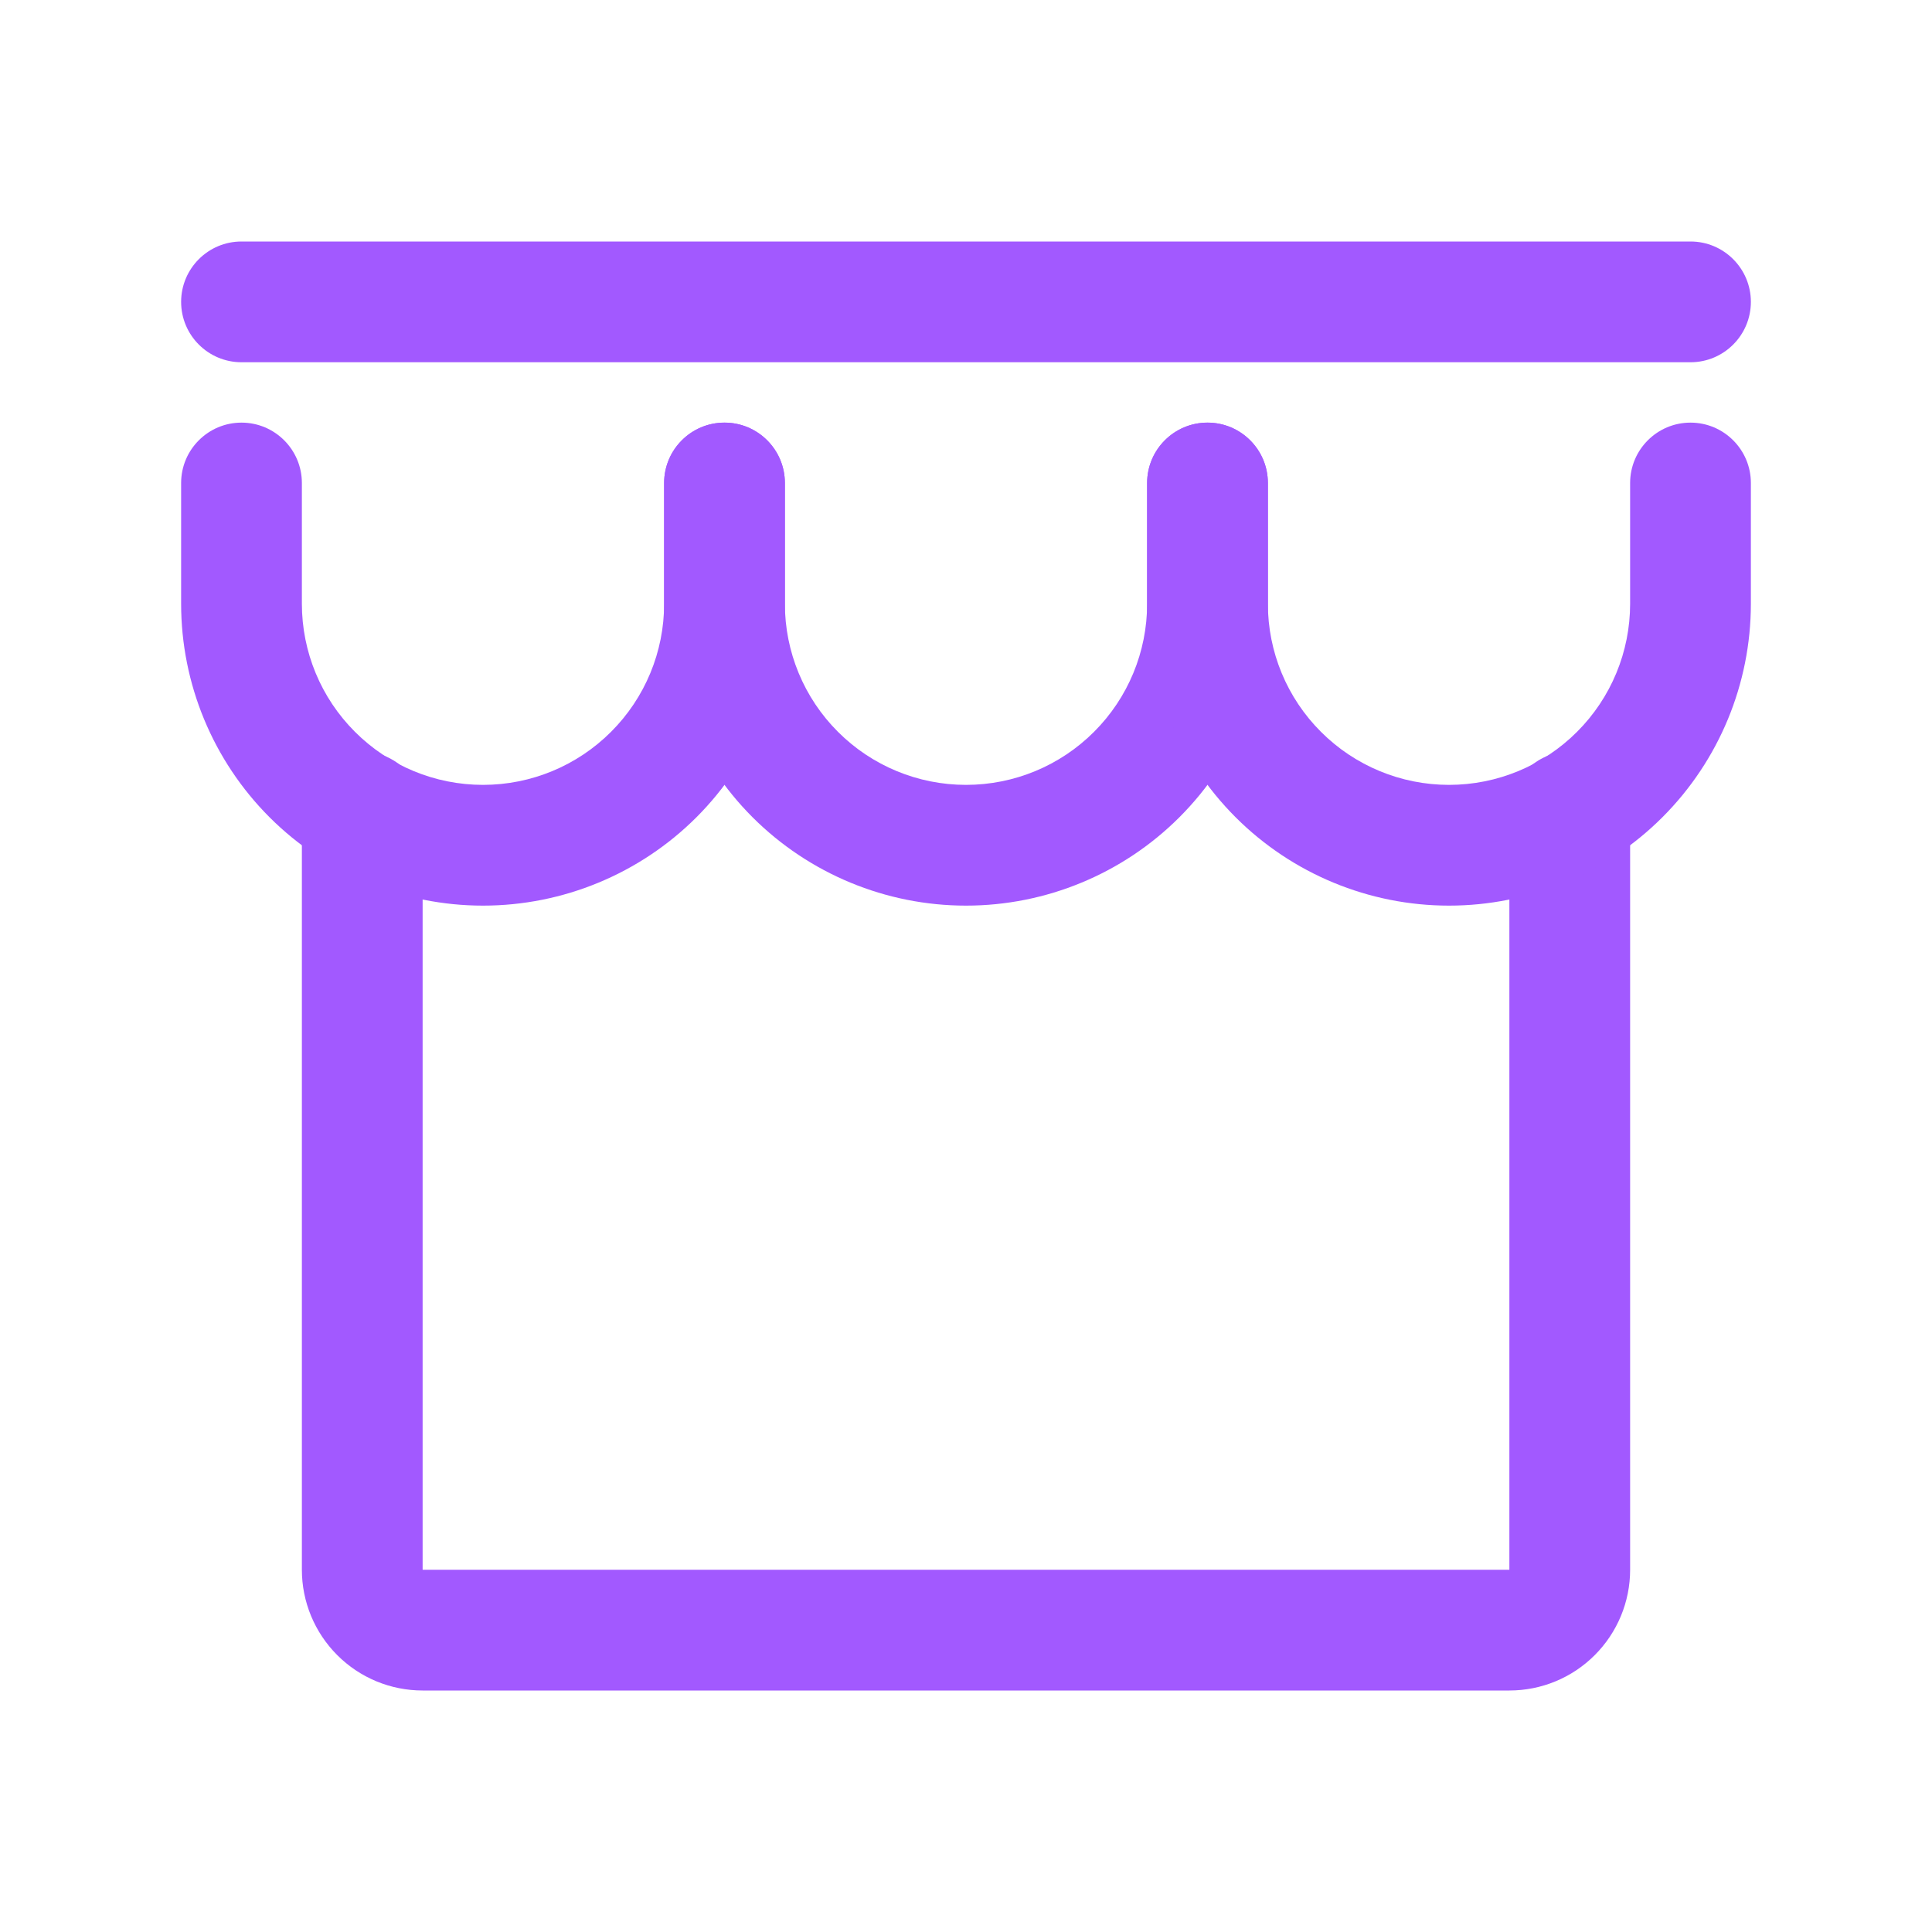
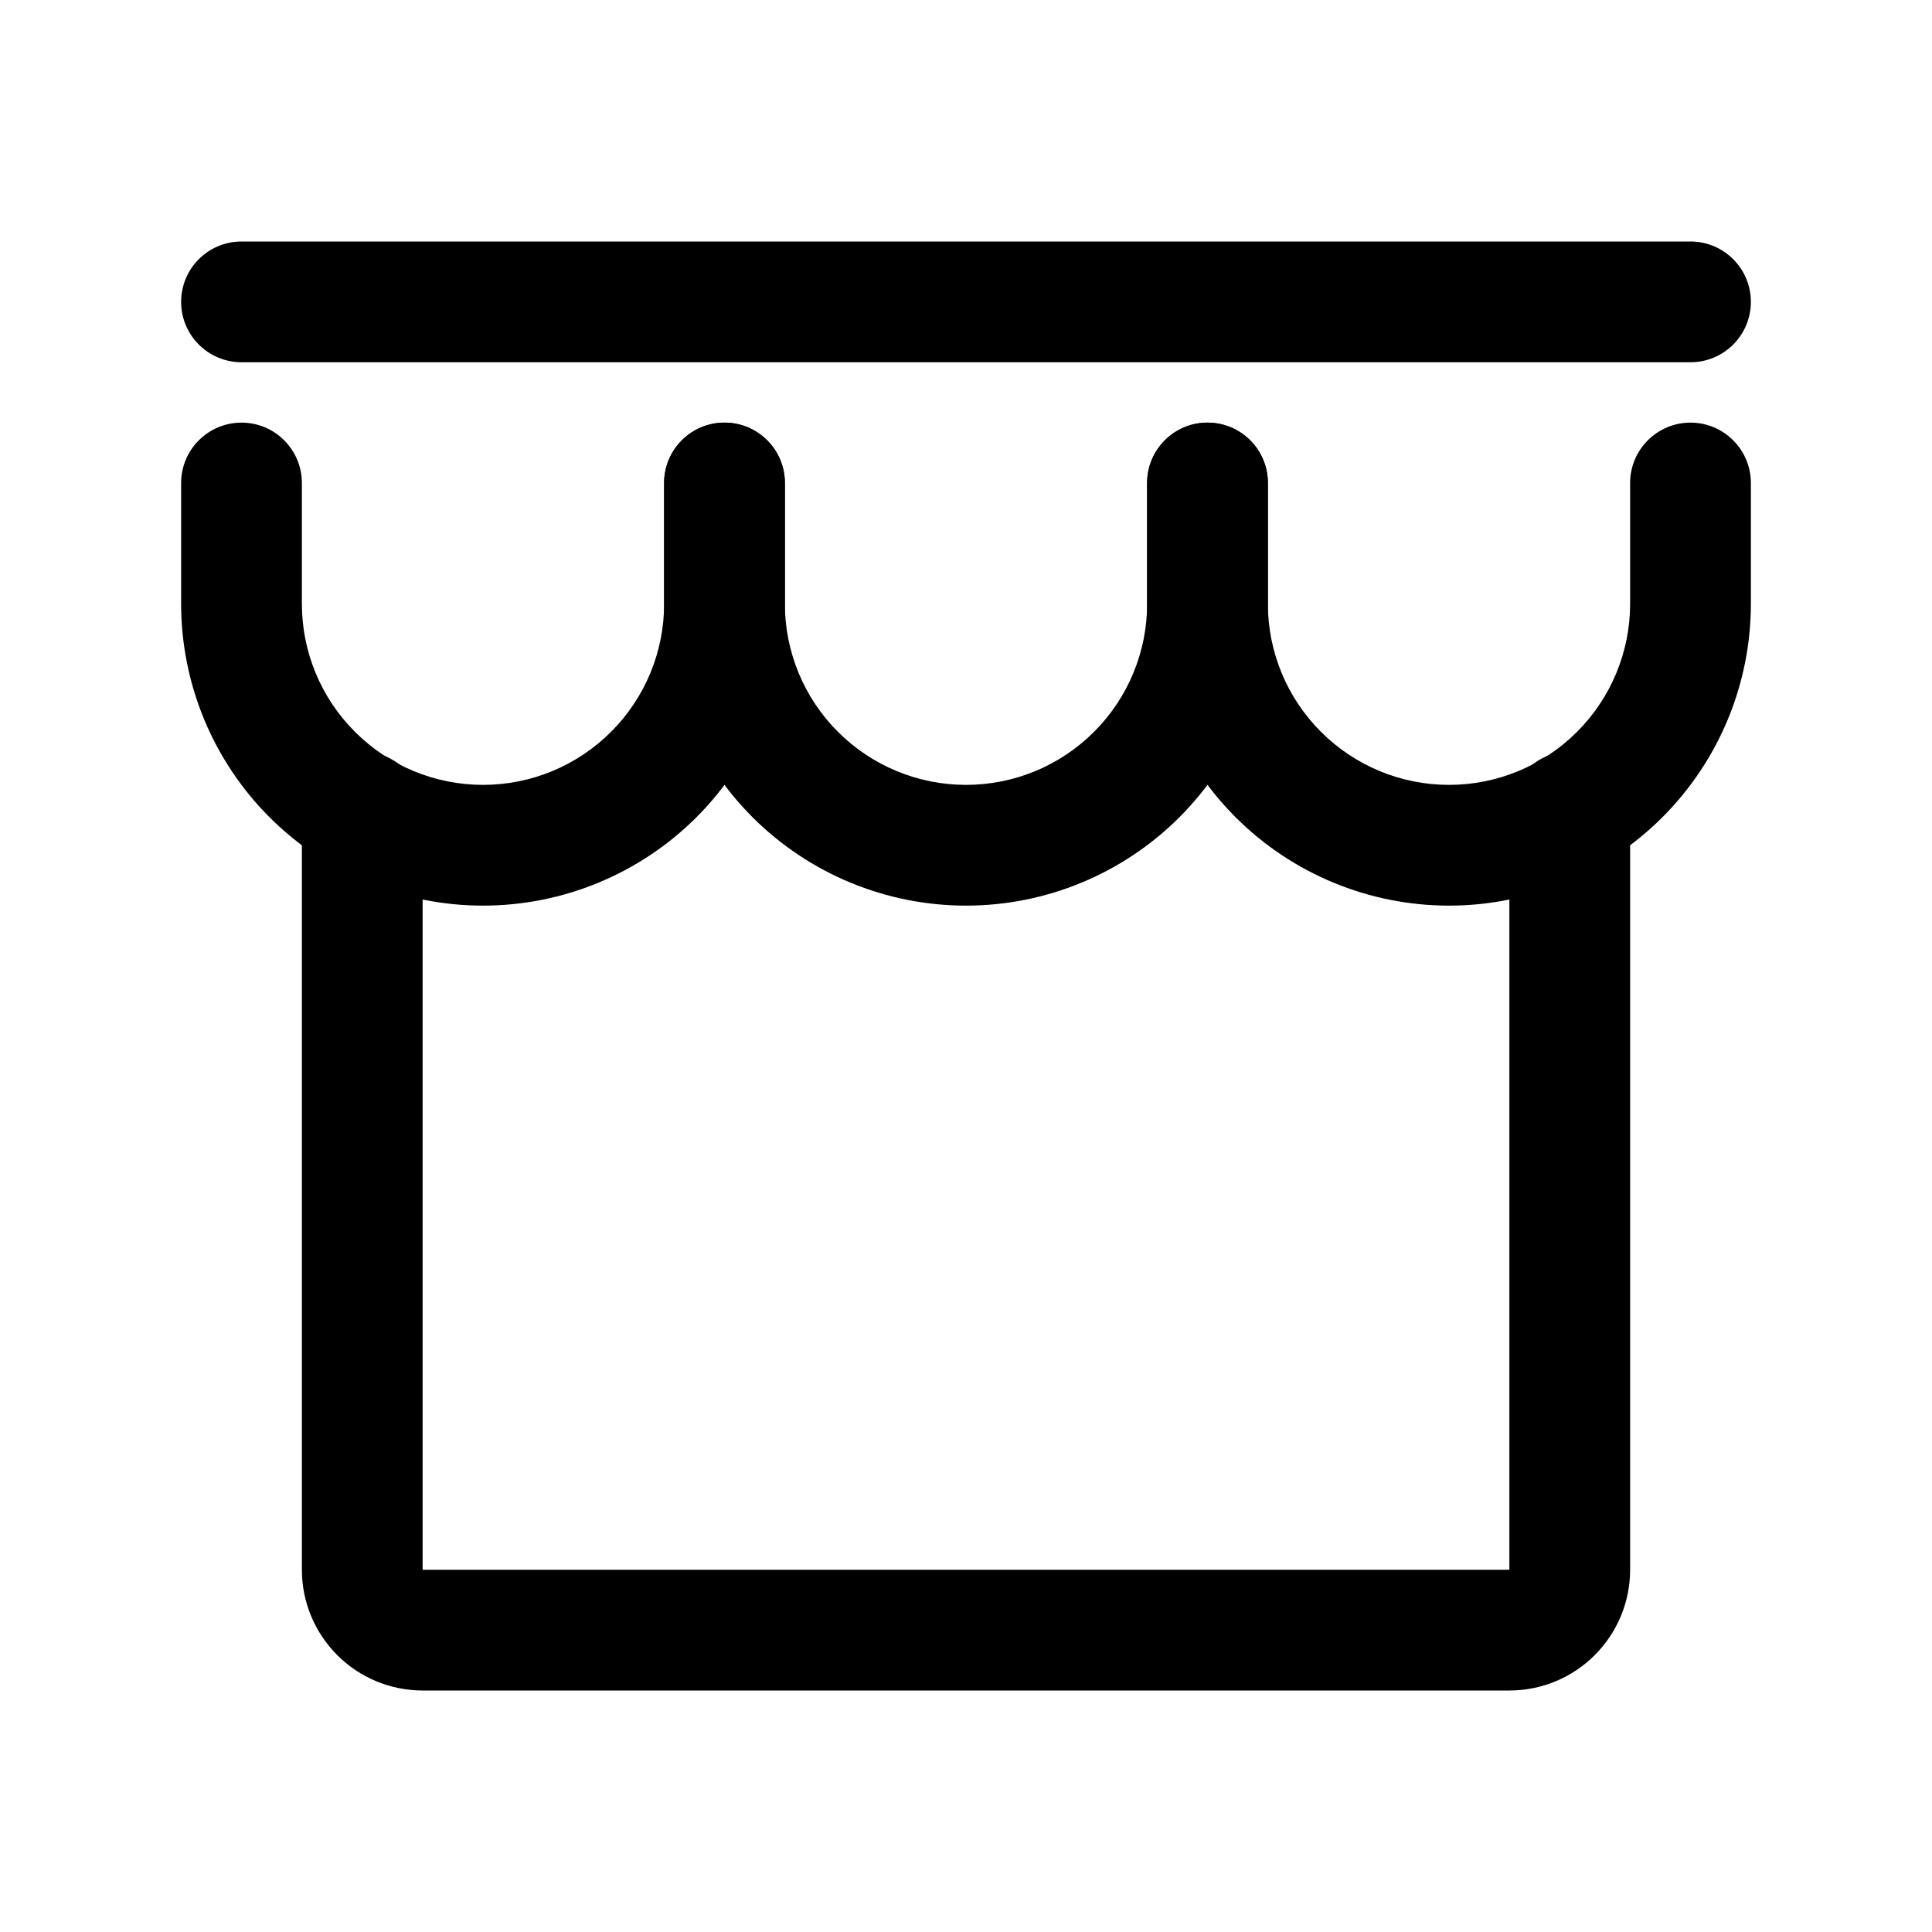
- <svg xmlns="http://www.w3.org/2000/svg" width="" height="" viewBox="0 0 32 32" fill="none">
-   <path fill-rule="evenodd" clip-rule="evenodd" d="M6 12.45C6.552 12.45 7 12.898 7 13.45V26H25V13.45C25 12.898 25.448 12.45 26 12.45C26.552 12.45 27 12.898 27 13.45V26C27 26.531 26.789 27.039 26.414 27.414C26.039 27.79 25.53 28 25 28H7C6.47 28 5.961 27.79 5.586 27.414C5.211 27.039 5 26.531 5 26V13.45C5 12.898 5.448 12.45 6 12.45Z" fill="#A259FF" />
-   <path fill-rule="evenodd" clip-rule="evenodd" d="M3 5C3 4.448 3.448 4 4 4H28C28.552 4 29 4.448 29 5C29 5.552 28.552 6 28 6H4C3.448 6 3 5.552 3 5Z" fill="#A259FF" />
-   <path fill-rule="evenodd" clip-rule="evenodd" d="M4 7C4.552 7 5 7.448 5 8V10C5 10.796 5.316 11.559 5.879 12.121C6.441 12.684 7.204 13 8 13C8.796 13 9.559 12.684 10.121 12.121C10.684 11.559 11 10.796 11 10V8C11 7.448 11.448 7 12 7C12.552 7 13 7.448 13 8V10C13 11.326 12.473 12.598 11.536 13.536C10.598 14.473 9.326 15 8 15C6.674 15 5.402 14.473 4.464 13.536C3.527 12.598 3 11.326 3 10V8C3 7.448 3.448 7 4 7Z" fill="#A259FF" />
-   <path fill-rule="evenodd" clip-rule="evenodd" d="M12 7C12.552 7 13 7.448 13 8V10C13 10.796 13.316 11.559 13.879 12.121C14.441 12.684 15.204 13 16 13C16.796 13 17.559 12.684 18.121 12.121C18.684 11.559 19 10.796 19 10V8C19 7.448 19.448 7 20 7C20.552 7 21 7.448 21 8V10C21 11.326 20.473 12.598 19.535 13.536C18.598 14.473 17.326 15 16 15C14.674 15 13.402 14.473 12.464 13.536C11.527 12.598 11 11.326 11 10V8C11 7.448 11.448 7 12 7Z" fill="#A259FF" />
-   <path fill-rule="evenodd" clip-rule="evenodd" d="M20 7C20.552 7 21 7.448 21 8V10C21 10.796 21.316 11.559 21.879 12.121C22.441 12.684 23.204 13 24 13C24.796 13 25.559 12.684 26.121 12.121C26.684 11.559 27 10.796 27 10V8C27 7.448 27.448 7 28 7C28.552 7 29 7.448 29 8V10C29 11.326 28.473 12.598 27.535 13.536C26.598 14.473 25.326 15 24 15C22.674 15 21.402 14.473 20.465 13.536C19.527 12.598 19 11.326 19 10V8C19 7.448 19.448 7 20 7Z" fill="#A259FF" />
+ <svg xmlns="http://www.w3.org/2000/svg" width="" height="" viewBox="0 0 32 32" fill="">
+   <path fill-rule="evenodd" clip-rule="evenodd" d="M6 12.45C6.552 12.45 7 12.898 7 13.45V26H25V13.45C25 12.898 25.448 12.45 26 12.45C26.552 12.45 27 12.898 27 13.45V26C27 26.531 26.789 27.039 26.414 27.414C26.039 27.79 25.53 28 25 28H7C6.47 28 5.961 27.79 5.586 27.414C5.211 27.039 5 26.531 5 26V13.45C5 12.898 5.448 12.45 6 12.45Z" fill="currentColor " />
+   <path fill-rule="evenodd" clip-rule="evenodd" d="M3 5C3 4.448 3.448 4 4 4H28C28.552 4 29 4.448 29 5C29 5.552 28.552 6 28 6H4C3.448 6 3 5.552 3 5Z" fill="currentColor" />
+   <path fill-rule="evenodd" clip-rule="evenodd" d="M4 7C4.552 7 5 7.448 5 8V10C5 10.796 5.316 11.559 5.879 12.121C6.441 12.684 7.204 13 8 13C8.796 13 9.559 12.684 10.121 12.121C10.684 11.559 11 10.796 11 10V8C11 7.448 11.448 7 12 7C12.552 7 13 7.448 13 8V10C13 11.326 12.473 12.598 11.536 13.536C10.598 14.473 9.326 15 8 15C6.674 15 5.402 14.473 4.464 13.536C3.527 12.598 3 11.326 3 10V8C3 7.448 3.448 7 4 7Z" fill="currentColor" />
+   <path fill-rule="evenodd" clip-rule="evenodd" d="M12 7C12.552 7 13 7.448 13 8V10C13 10.796 13.316 11.559 13.879 12.121C14.441 12.684 15.204 13 16 13C16.796 13 17.559 12.684 18.121 12.121C18.684 11.559 19 10.796 19 10V8C19 7.448 19.448 7 20 7C20.552 7 21 7.448 21 8V10C21 11.326 20.473 12.598 19.535 13.536C18.598 14.473 17.326 15 16 15C14.674 15 13.402 14.473 12.464 13.536C11.527 12.598 11 11.326 11 10V8C11 7.448 11.448 7 12 7Z" fill="currentColor" />
+   <path fill-rule="evenodd" clip-rule="evenodd" d="M20 7C20.552 7 21 7.448 21 8V10C21 10.796 21.316 11.559 21.879 12.121C22.441 12.684 23.204 13 24 13C24.796 13 25.559 12.684 26.121 12.121C26.684 11.559 27 10.796 27 10V8C27 7.448 27.448 7 28 7C28.552 7 29 7.448 29 8V10C29 11.326 28.473 12.598 27.535 13.536C26.598 14.473 25.326 15 24 15C22.674 15 21.402 14.473 20.465 13.536C19.527 12.598 19 11.326 19 10V8C19 7.448 19.448 7 20 7Z" fill="currentColor" />
</svg>
